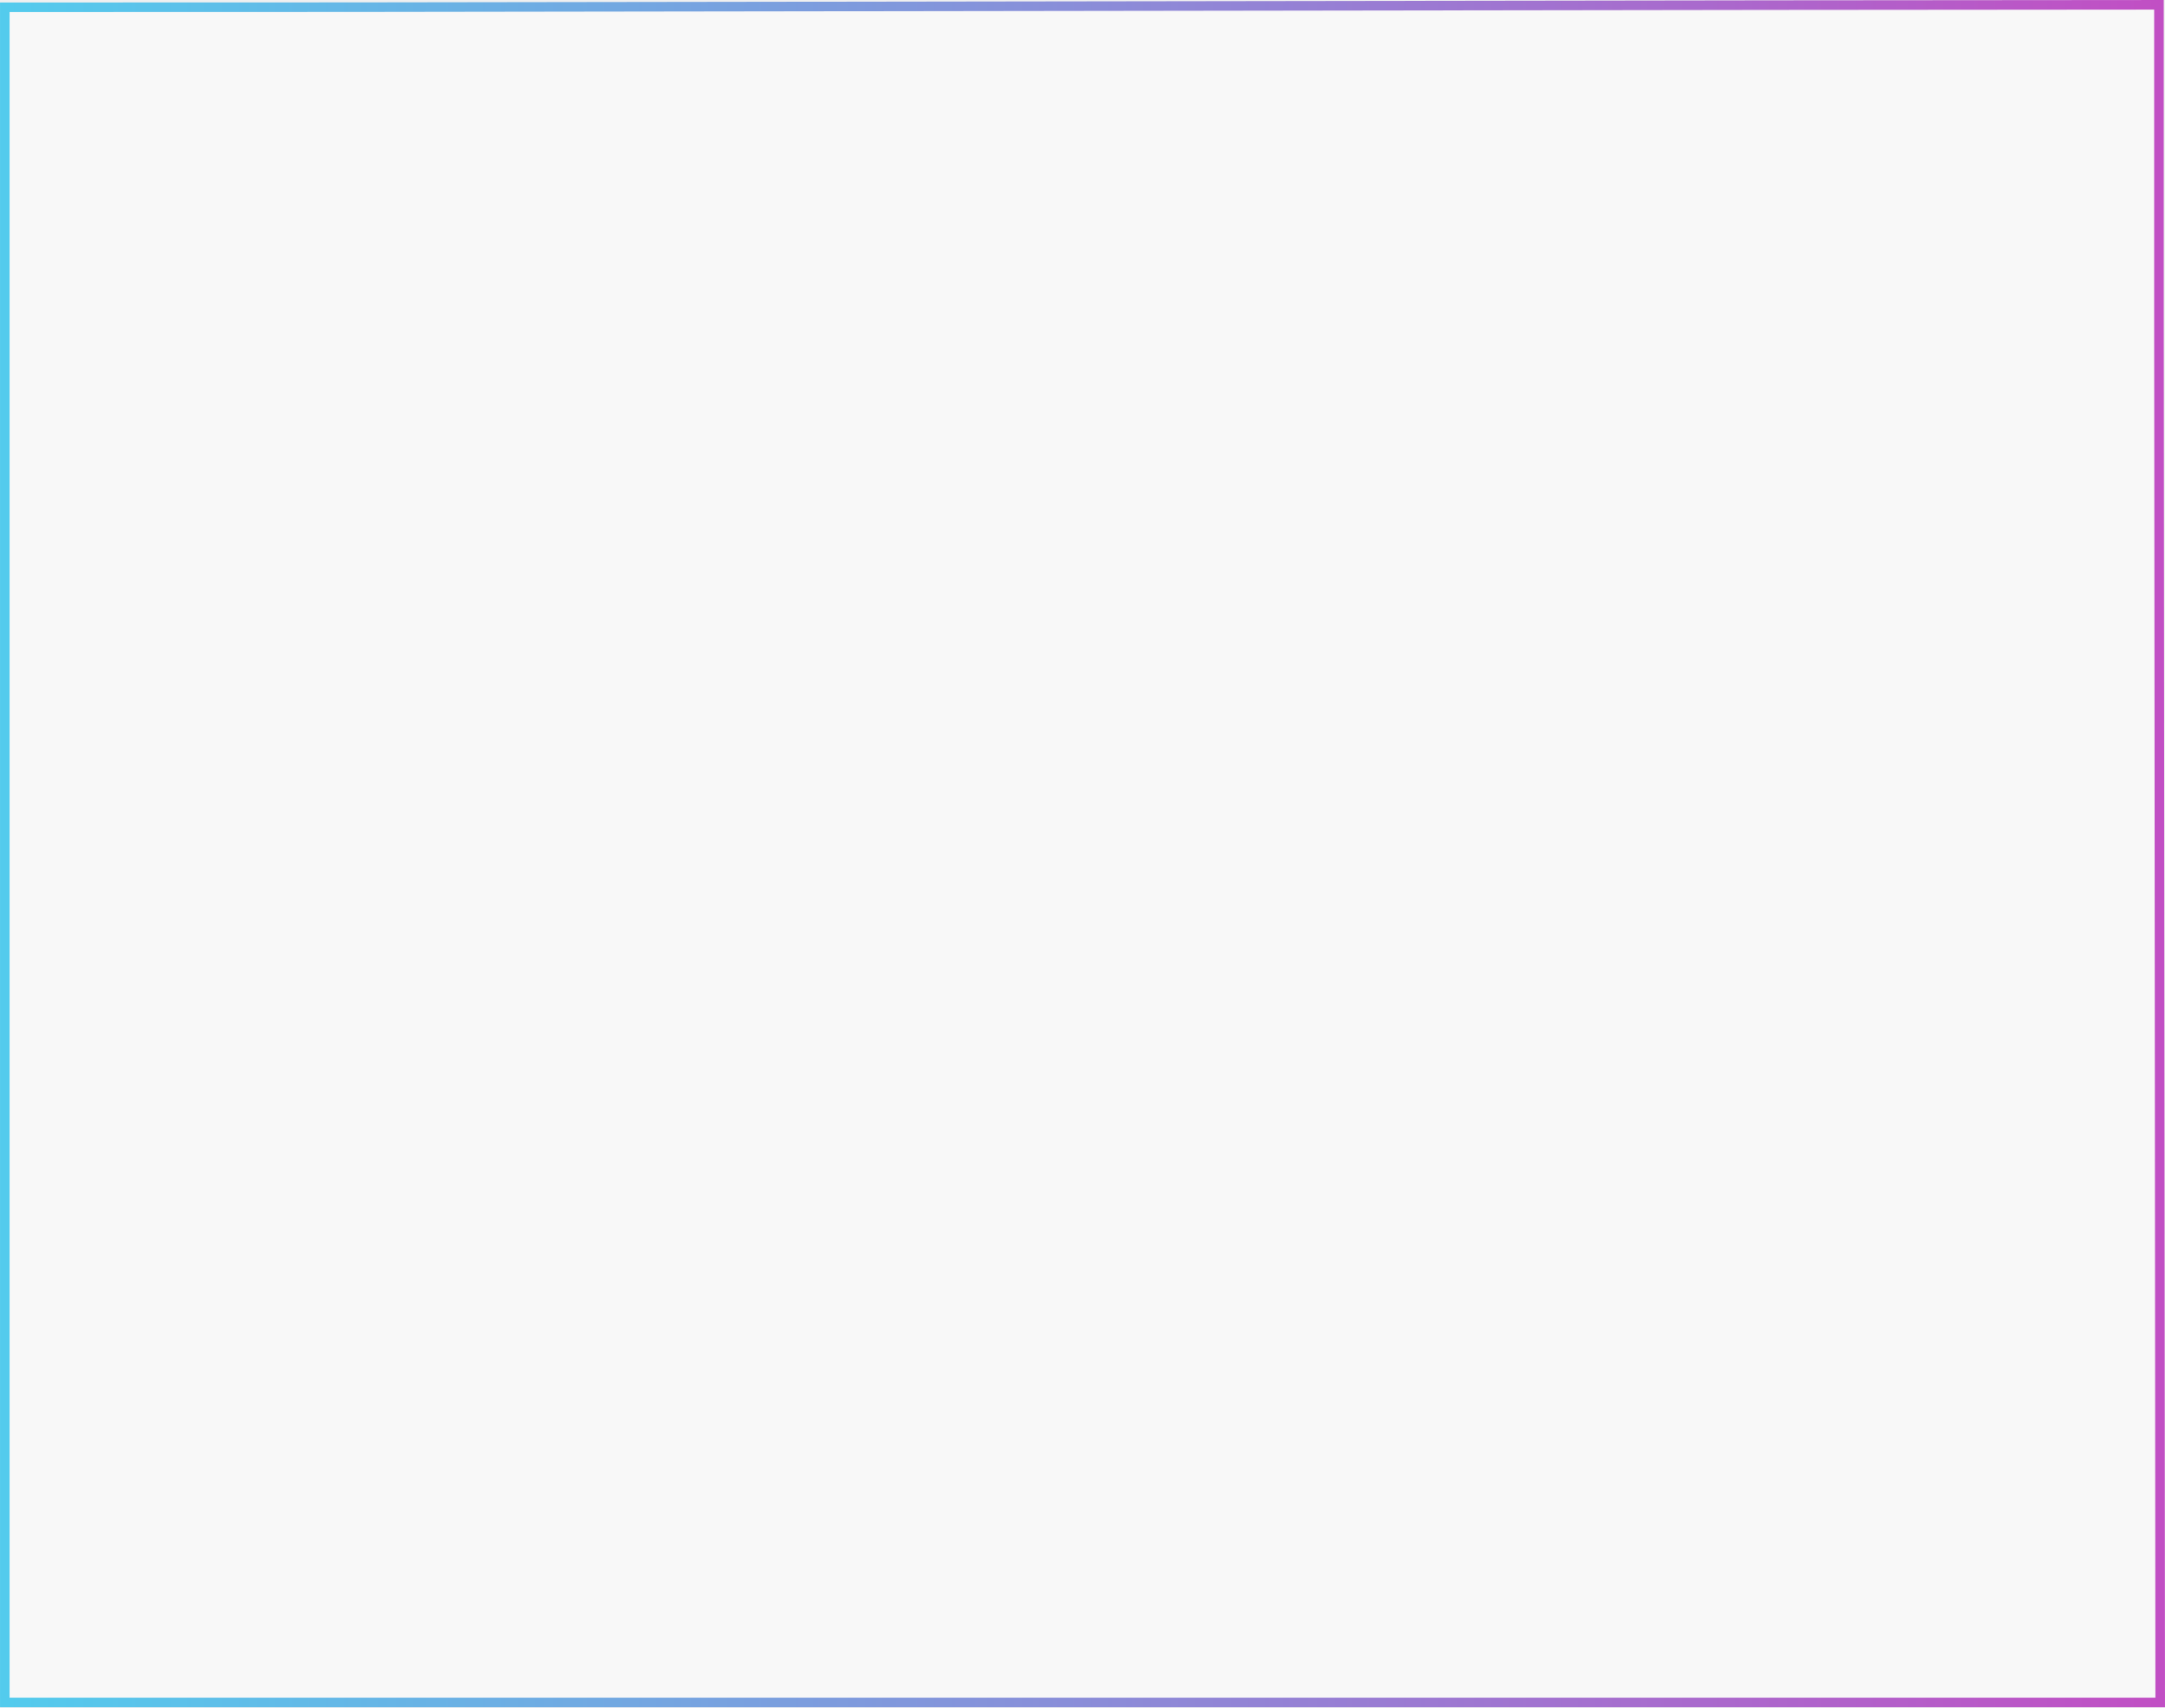
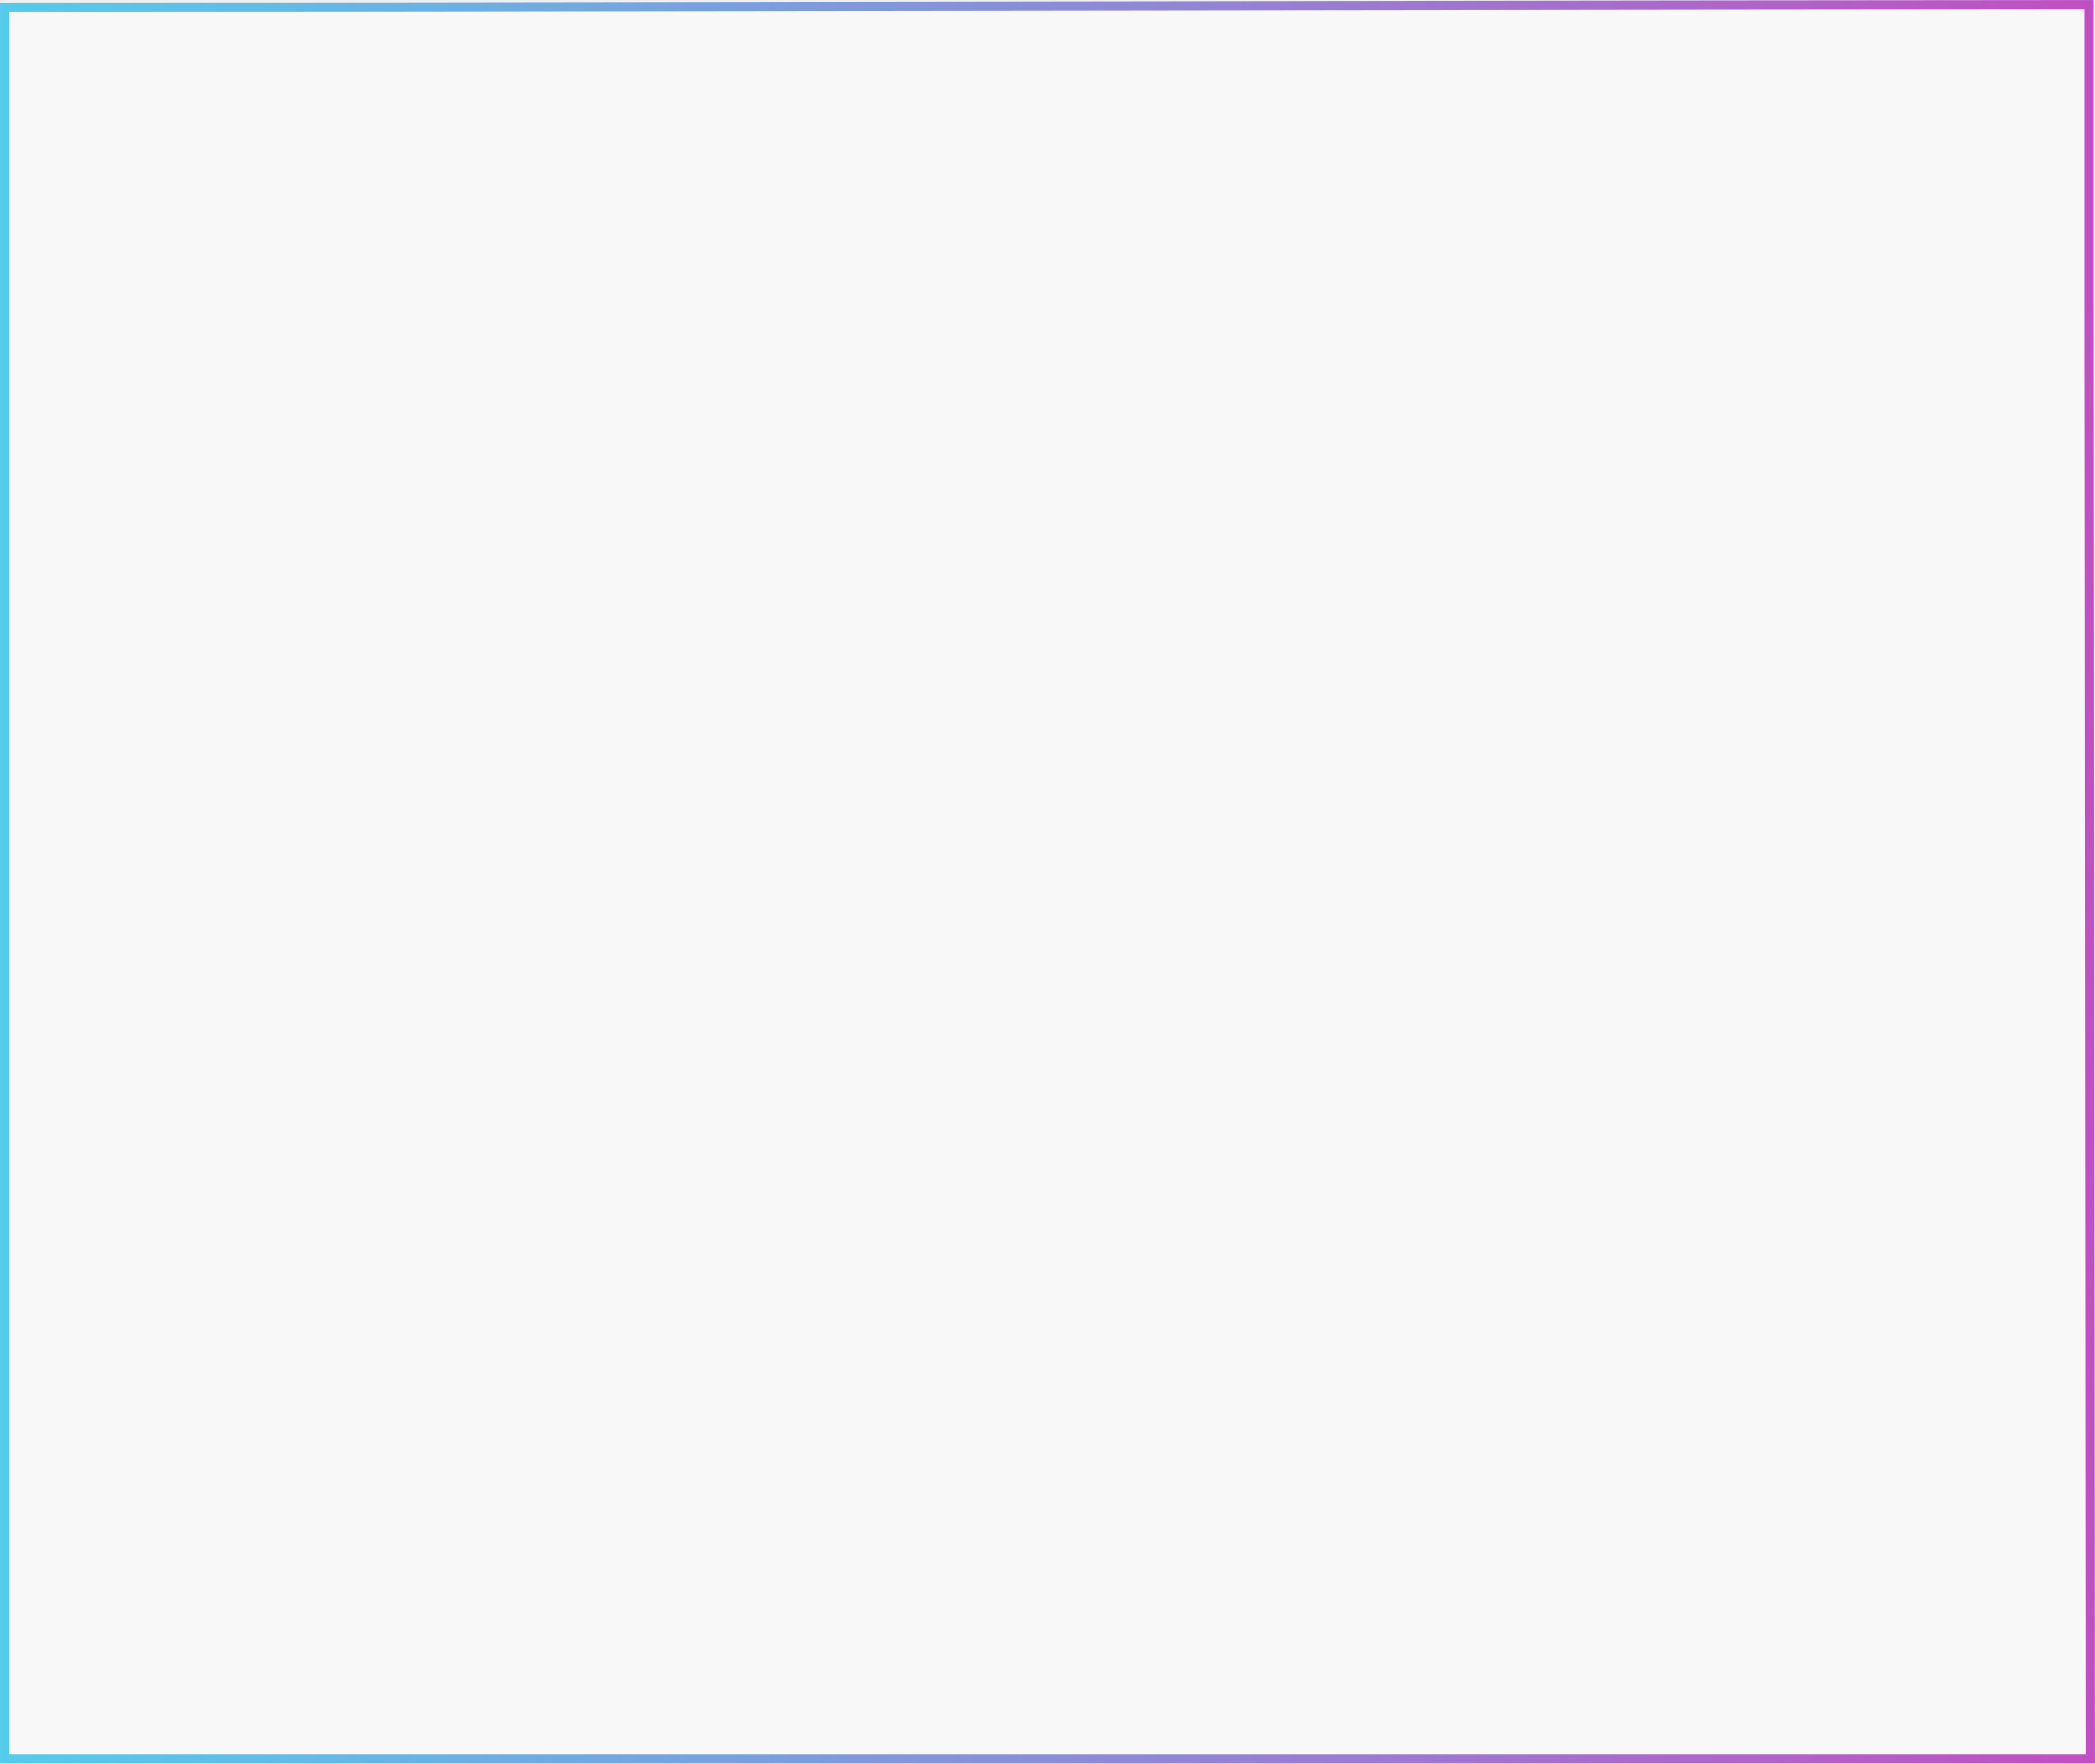
- <svg xmlns="http://www.w3.org/2000/svg" id="组_45" data-name="组 45" width="1749" height="1379" viewBox="0 0 1749 1379">
-   <defs>
-     <style>
-       .cls-1 {
-         fill: #fff;
-         opacity: 0.5;
-       }
- 
-       .cls-1, .cls-2 {
-         fill-rule: evenodd;
-       }
- 
-       .cls-2 {
-         fill: none;
-         stroke-width: 7.742px;
-         stroke: url(#linear-gradient);
-       }
-     </style>
-     <linearGradient id="linear-gradient" x1="89.875" y1="1779.5" x2="1831.12" y2="1779.5" gradientUnits="userSpaceOnUse">
-       <stop offset="0" stop-color="#53cbed" />
-       <stop offset="1" stop-color="#c14fc4" />
-     </linearGradient>
-   </defs>
-   <path id="矩形_24_拷贝_14" data-name="矩形 24 拷贝 14" class="cls-1" d="M89.884,1095.88l274.872-.08,32.6-.04,1120.745-1.62,312.01-.26v250.05l1.01,1121.19H89.884V1095.88Z" transform="translate(-86 -1090)" />
-   <path id="矩形_24_拷贝_17" data-name="矩形 24 拷贝 17" class="cls-2" d="M89.884,1095.88l274.872-.08,32.6-.04,1120.745-1.62,312.01-.26v250.05l1.01,1121.19H89.884V1095.88Z" transform="translate(-86 -1090)" />
+ <svg xmlns="http://www.w3.org/2000/svg" version="1.1" id="组_45" x="0px" y="0px" viewBox="0 0 1749 1472.1" style="enable-background:new 0 0 1749 1472.1;" xml:space="preserve">
+   <style type="text/css">
+ 	.st0{opacity:0.5;fill:#FFFFFF;enable-background:new    ;}
+ 	.st1{fill:none;stroke:url(#矩形_24_拷贝_17_1_);stroke-width:7.742;}
+ </style>
+   <path id="矩形_24_拷贝_14" class="st0" d="M3.9,5.9l274.9-0.1l32.6,0l1120.7-1.6l312-0.3v250.1l1,1214.3H3.9V5.9z" />
+   <linearGradient id="矩形_24_拷贝_17_1_" gradientUnits="userSpaceOnUse" x1="89.875" y1="-448.181" x2="1831.12" y2="-448.181" gradientTransform="matrix(1 0 0 -1 -86 287.8898)">
+     <stop offset="0" style="stop-color:#53CBED" />
+     <stop offset="1" style="stop-color:#C14FC4" />
+   </linearGradient>
+   <path id="矩形_24_拷贝_17" class="st1" d="M3.9,5.9l274.9-0.1l32.6,0l1120.7-1.6l312-0.3v250.1l1,1214.3H3.9V5.9z" />
</svg>
